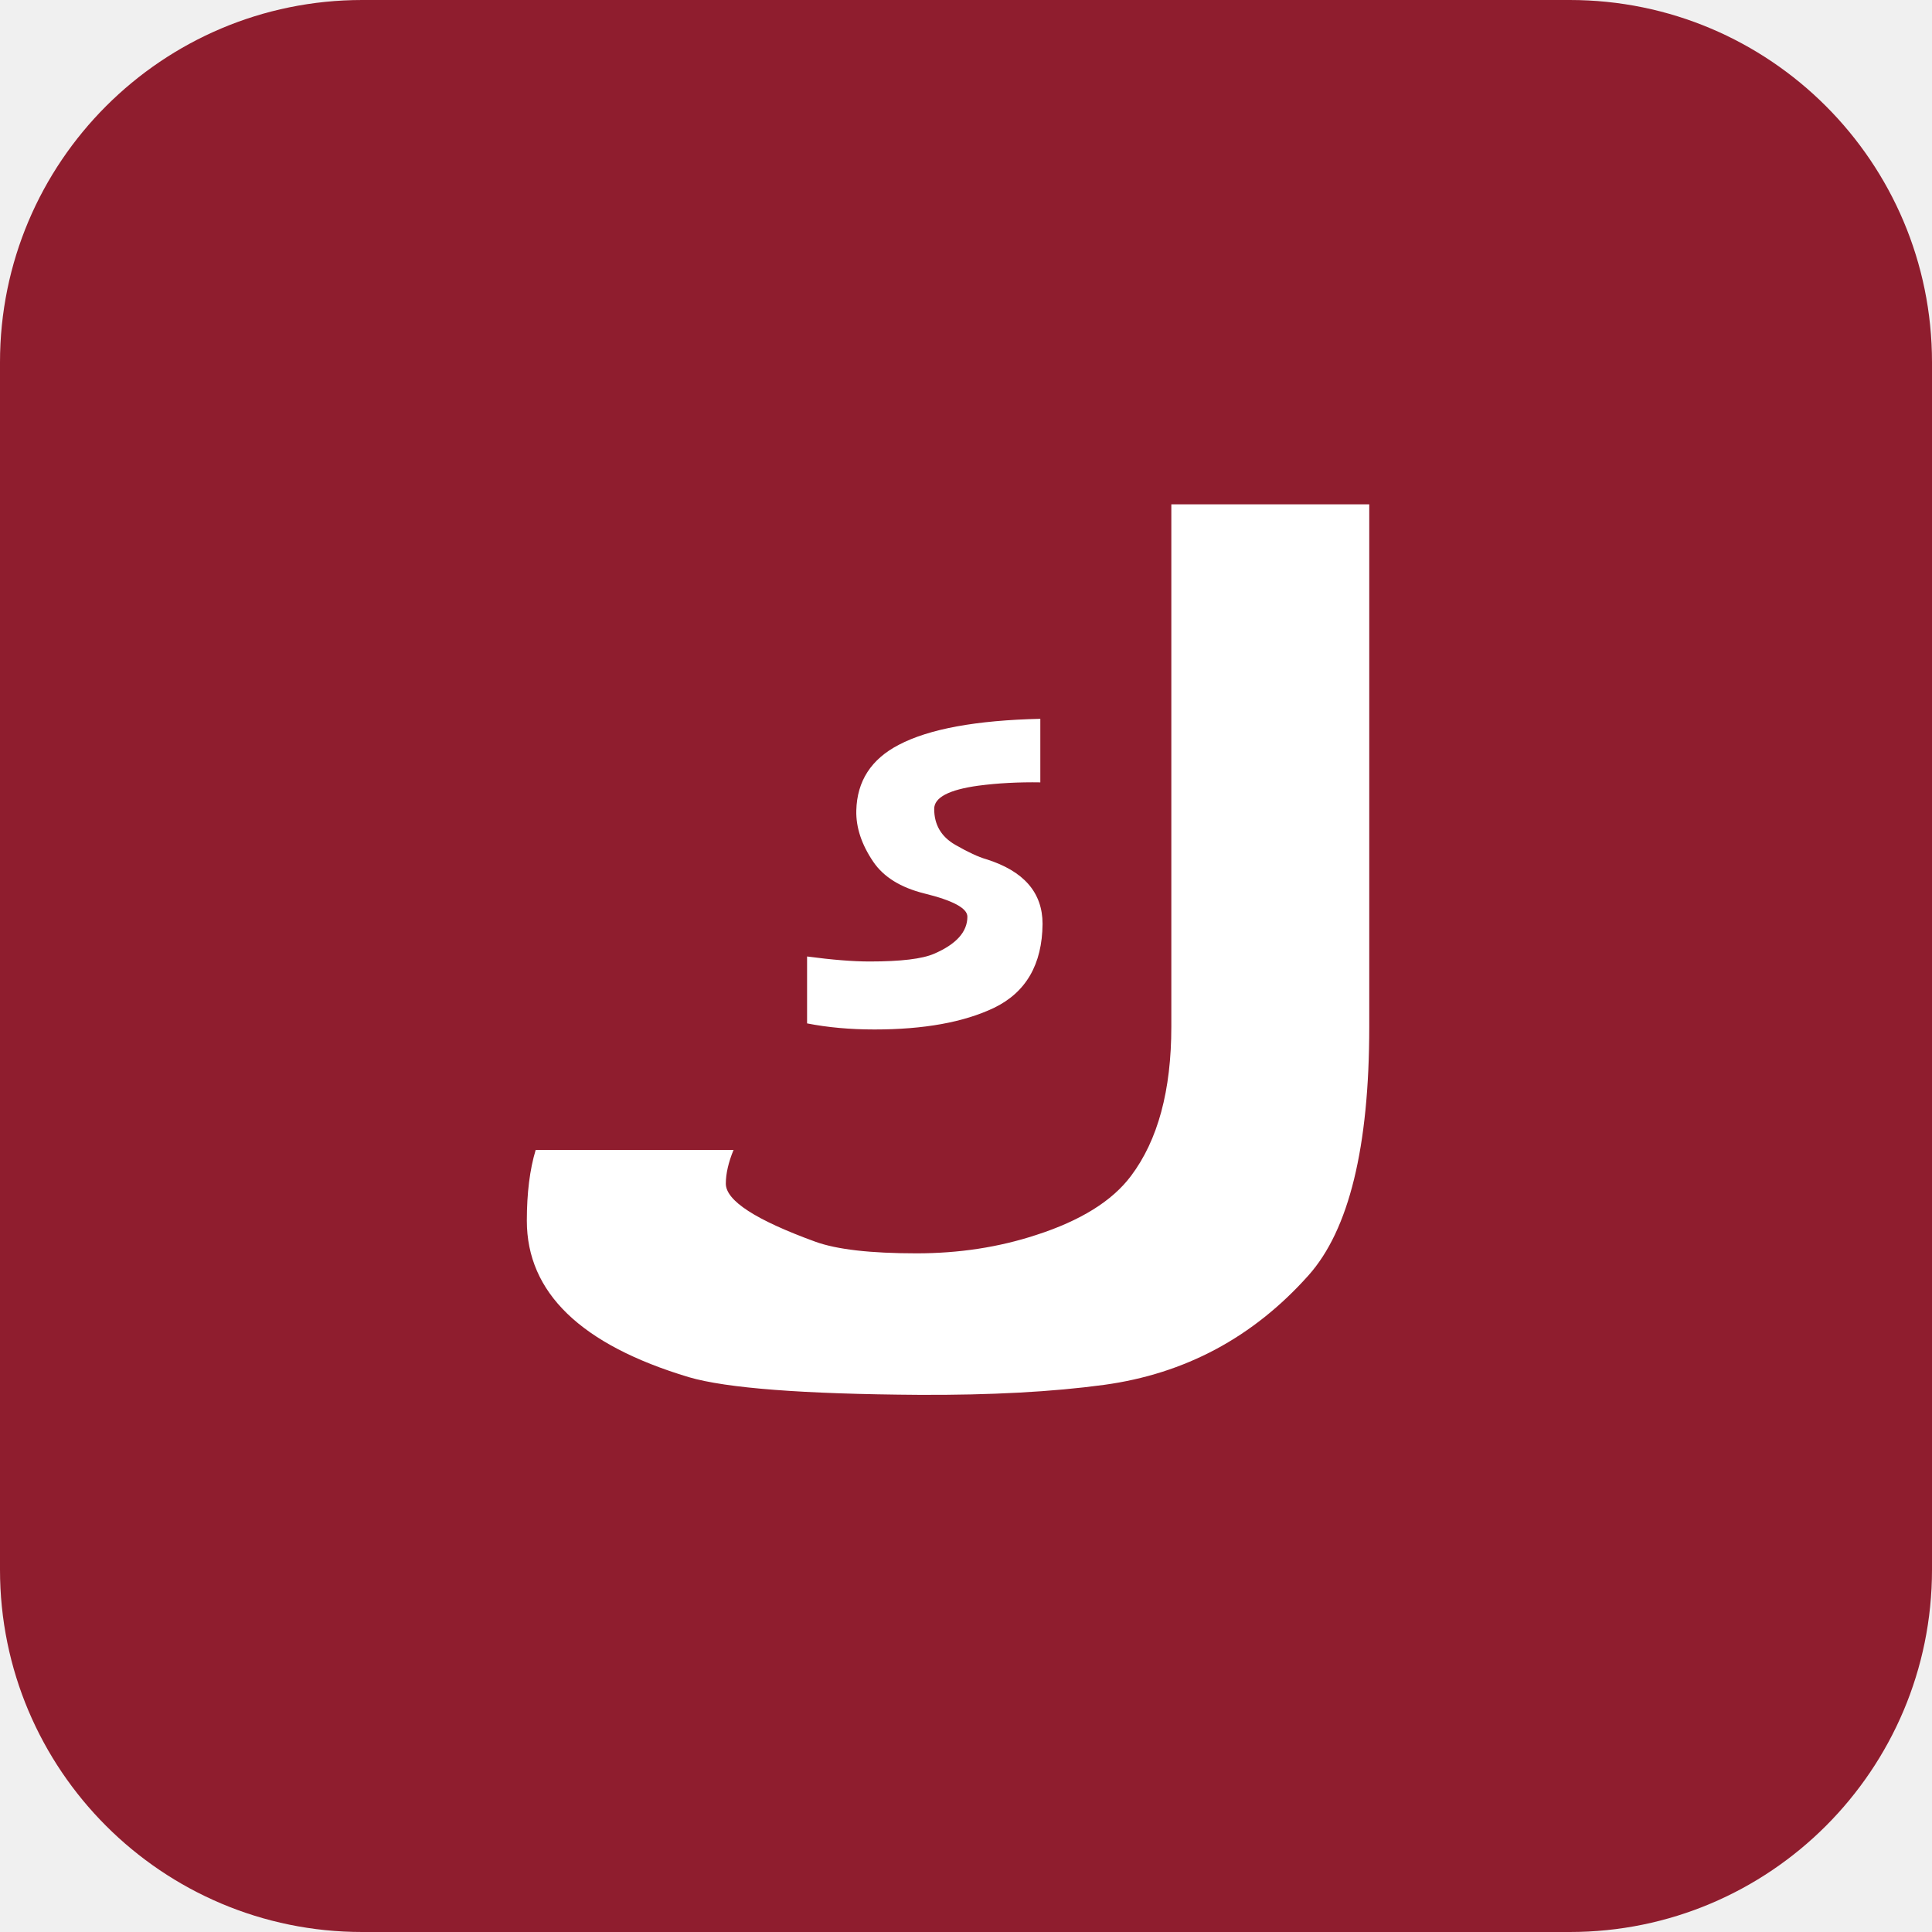
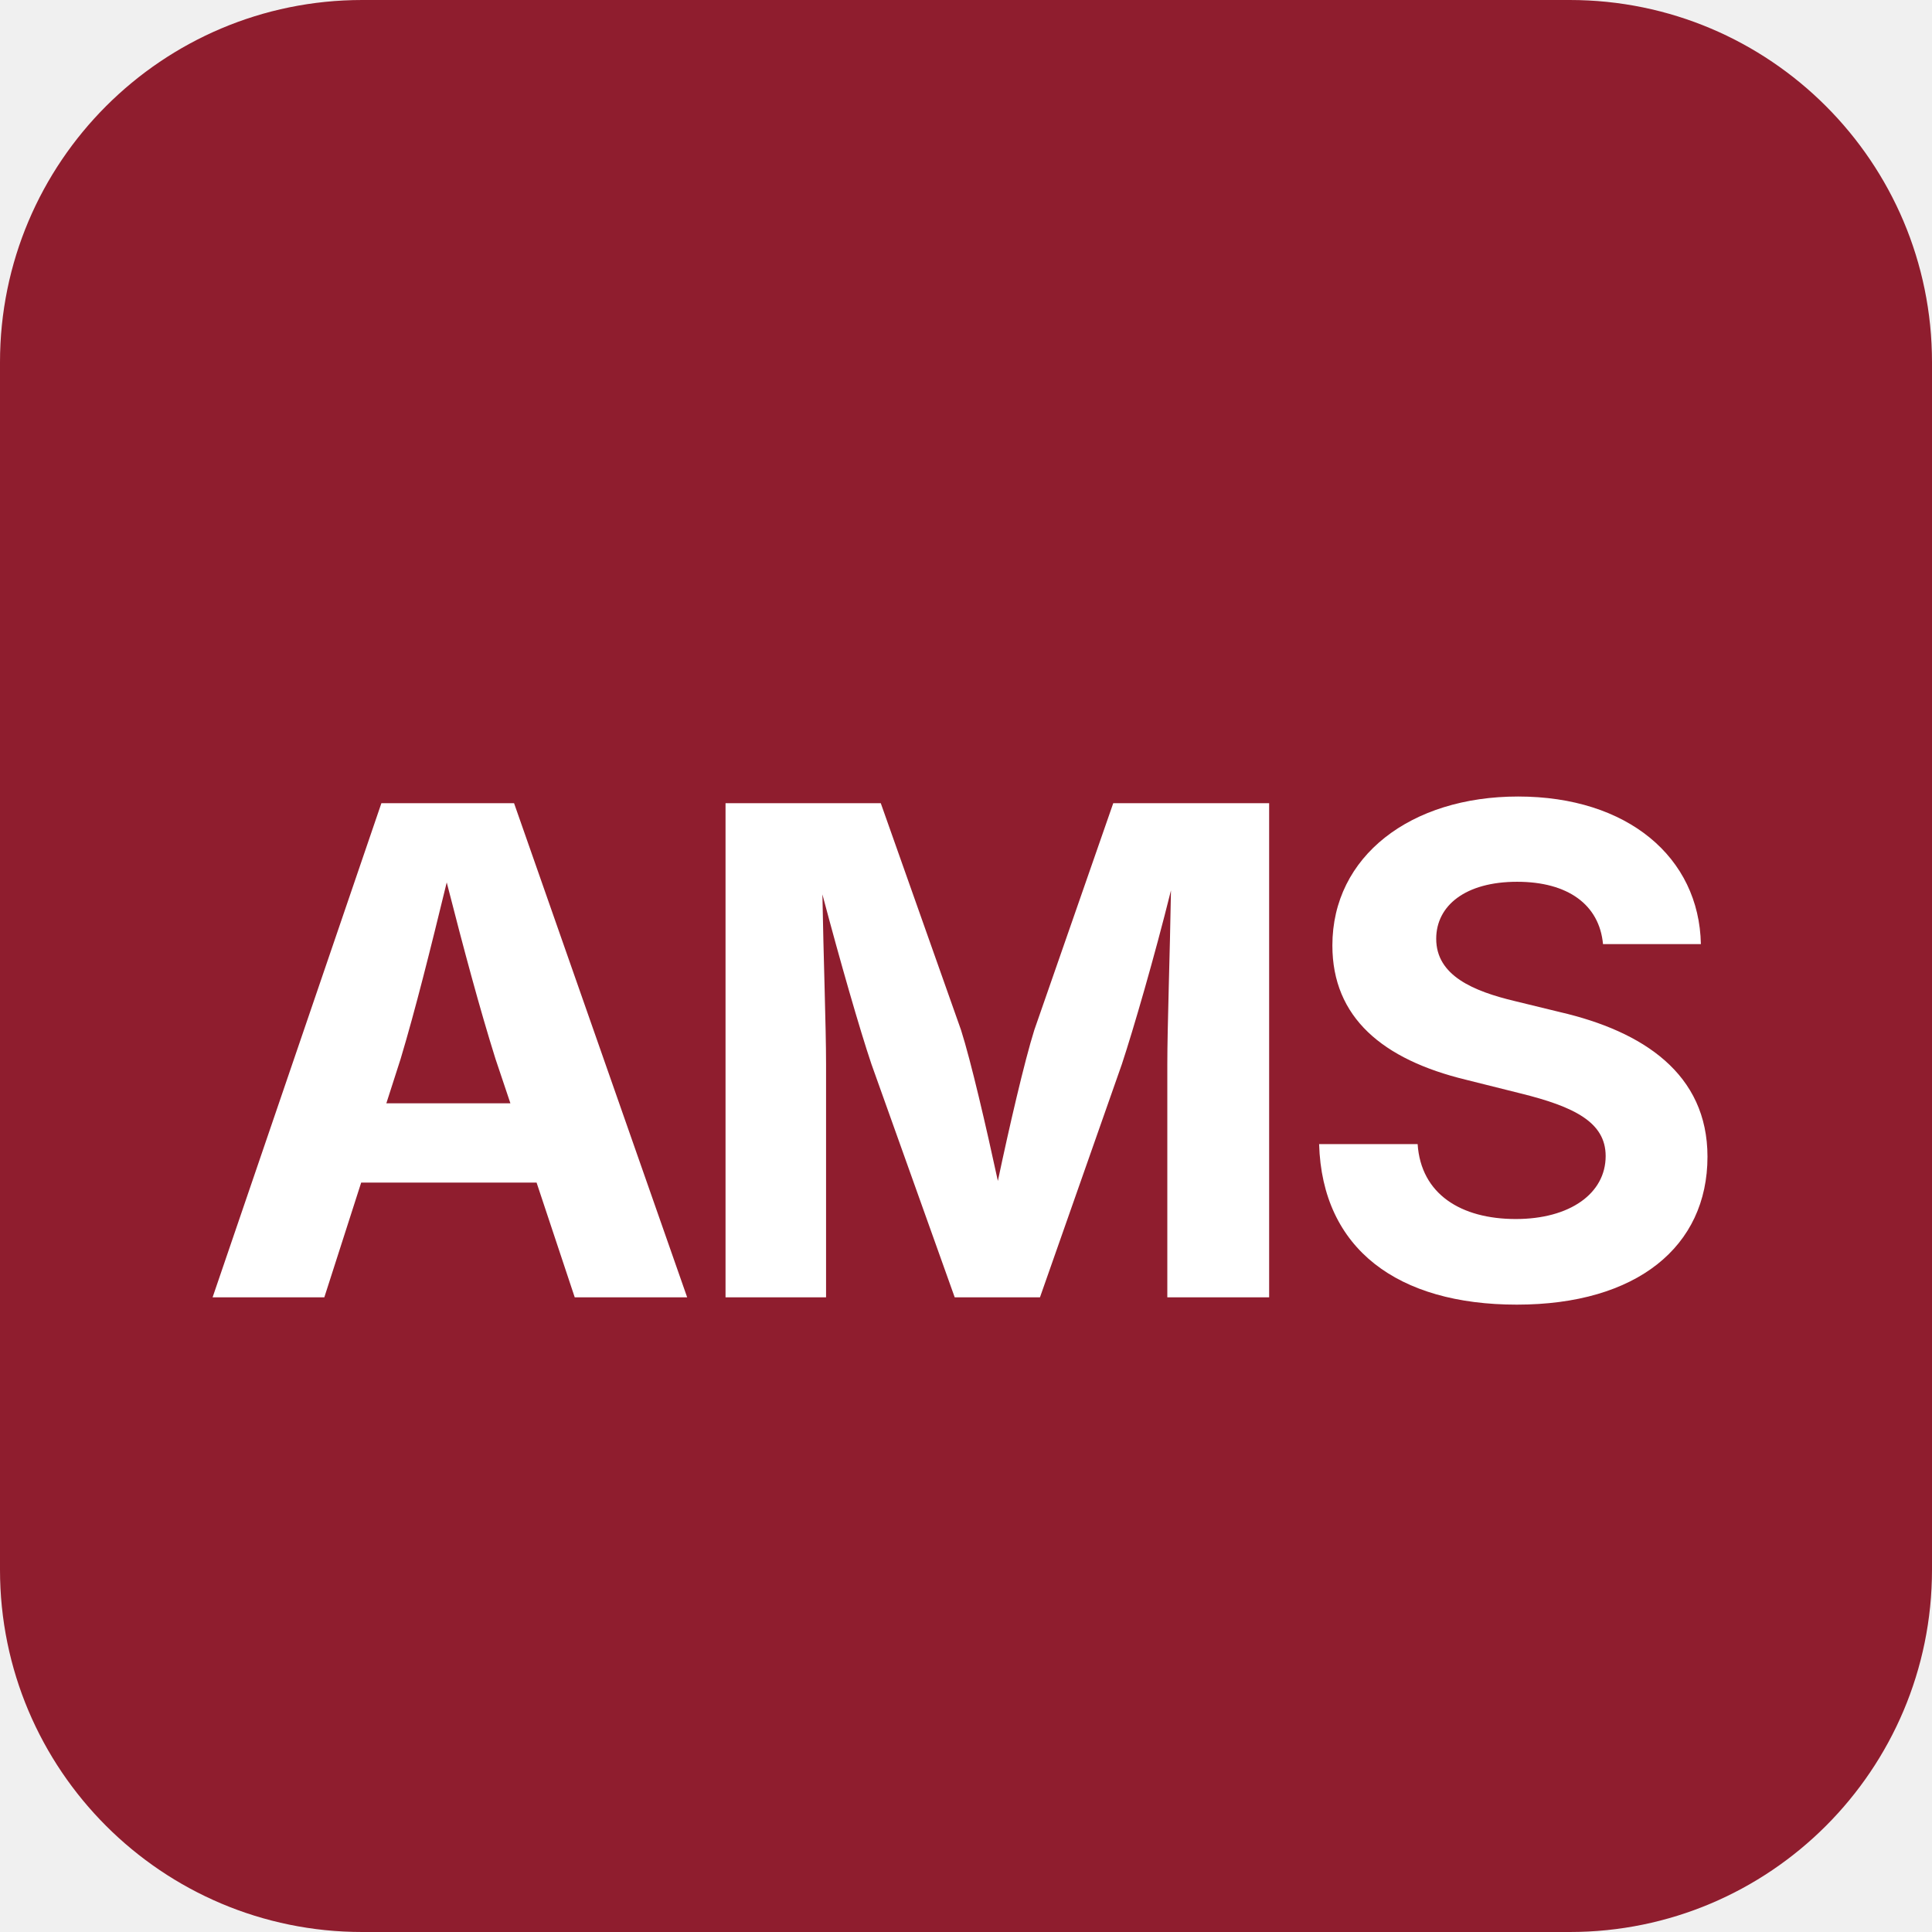
<svg xmlns="http://www.w3.org/2000/svg" width="512" height="512" viewBox="0 0 512 512">
  <rect width="512" height="512" rx="96" fill="#8f1d2e" />
-   <text x="50%" y="54%" dominant-baseline="middle" text-anchor="middle" font-family="system-ui, -apple-system, 'Segoe UI', sans-serif" font-size="300" font-weight="700" fill="#ffffff">ك</text>
+   <text x="50%" y="54%" dominant-baseline="middle" text-anchor="middle" font-family="system-ui, -apple-system, 'Segoe UI', sans-serif" font-size="180" font-weight="700" letter-spacing="-6" fill="#ffffff">AMS</text>
</svg>
